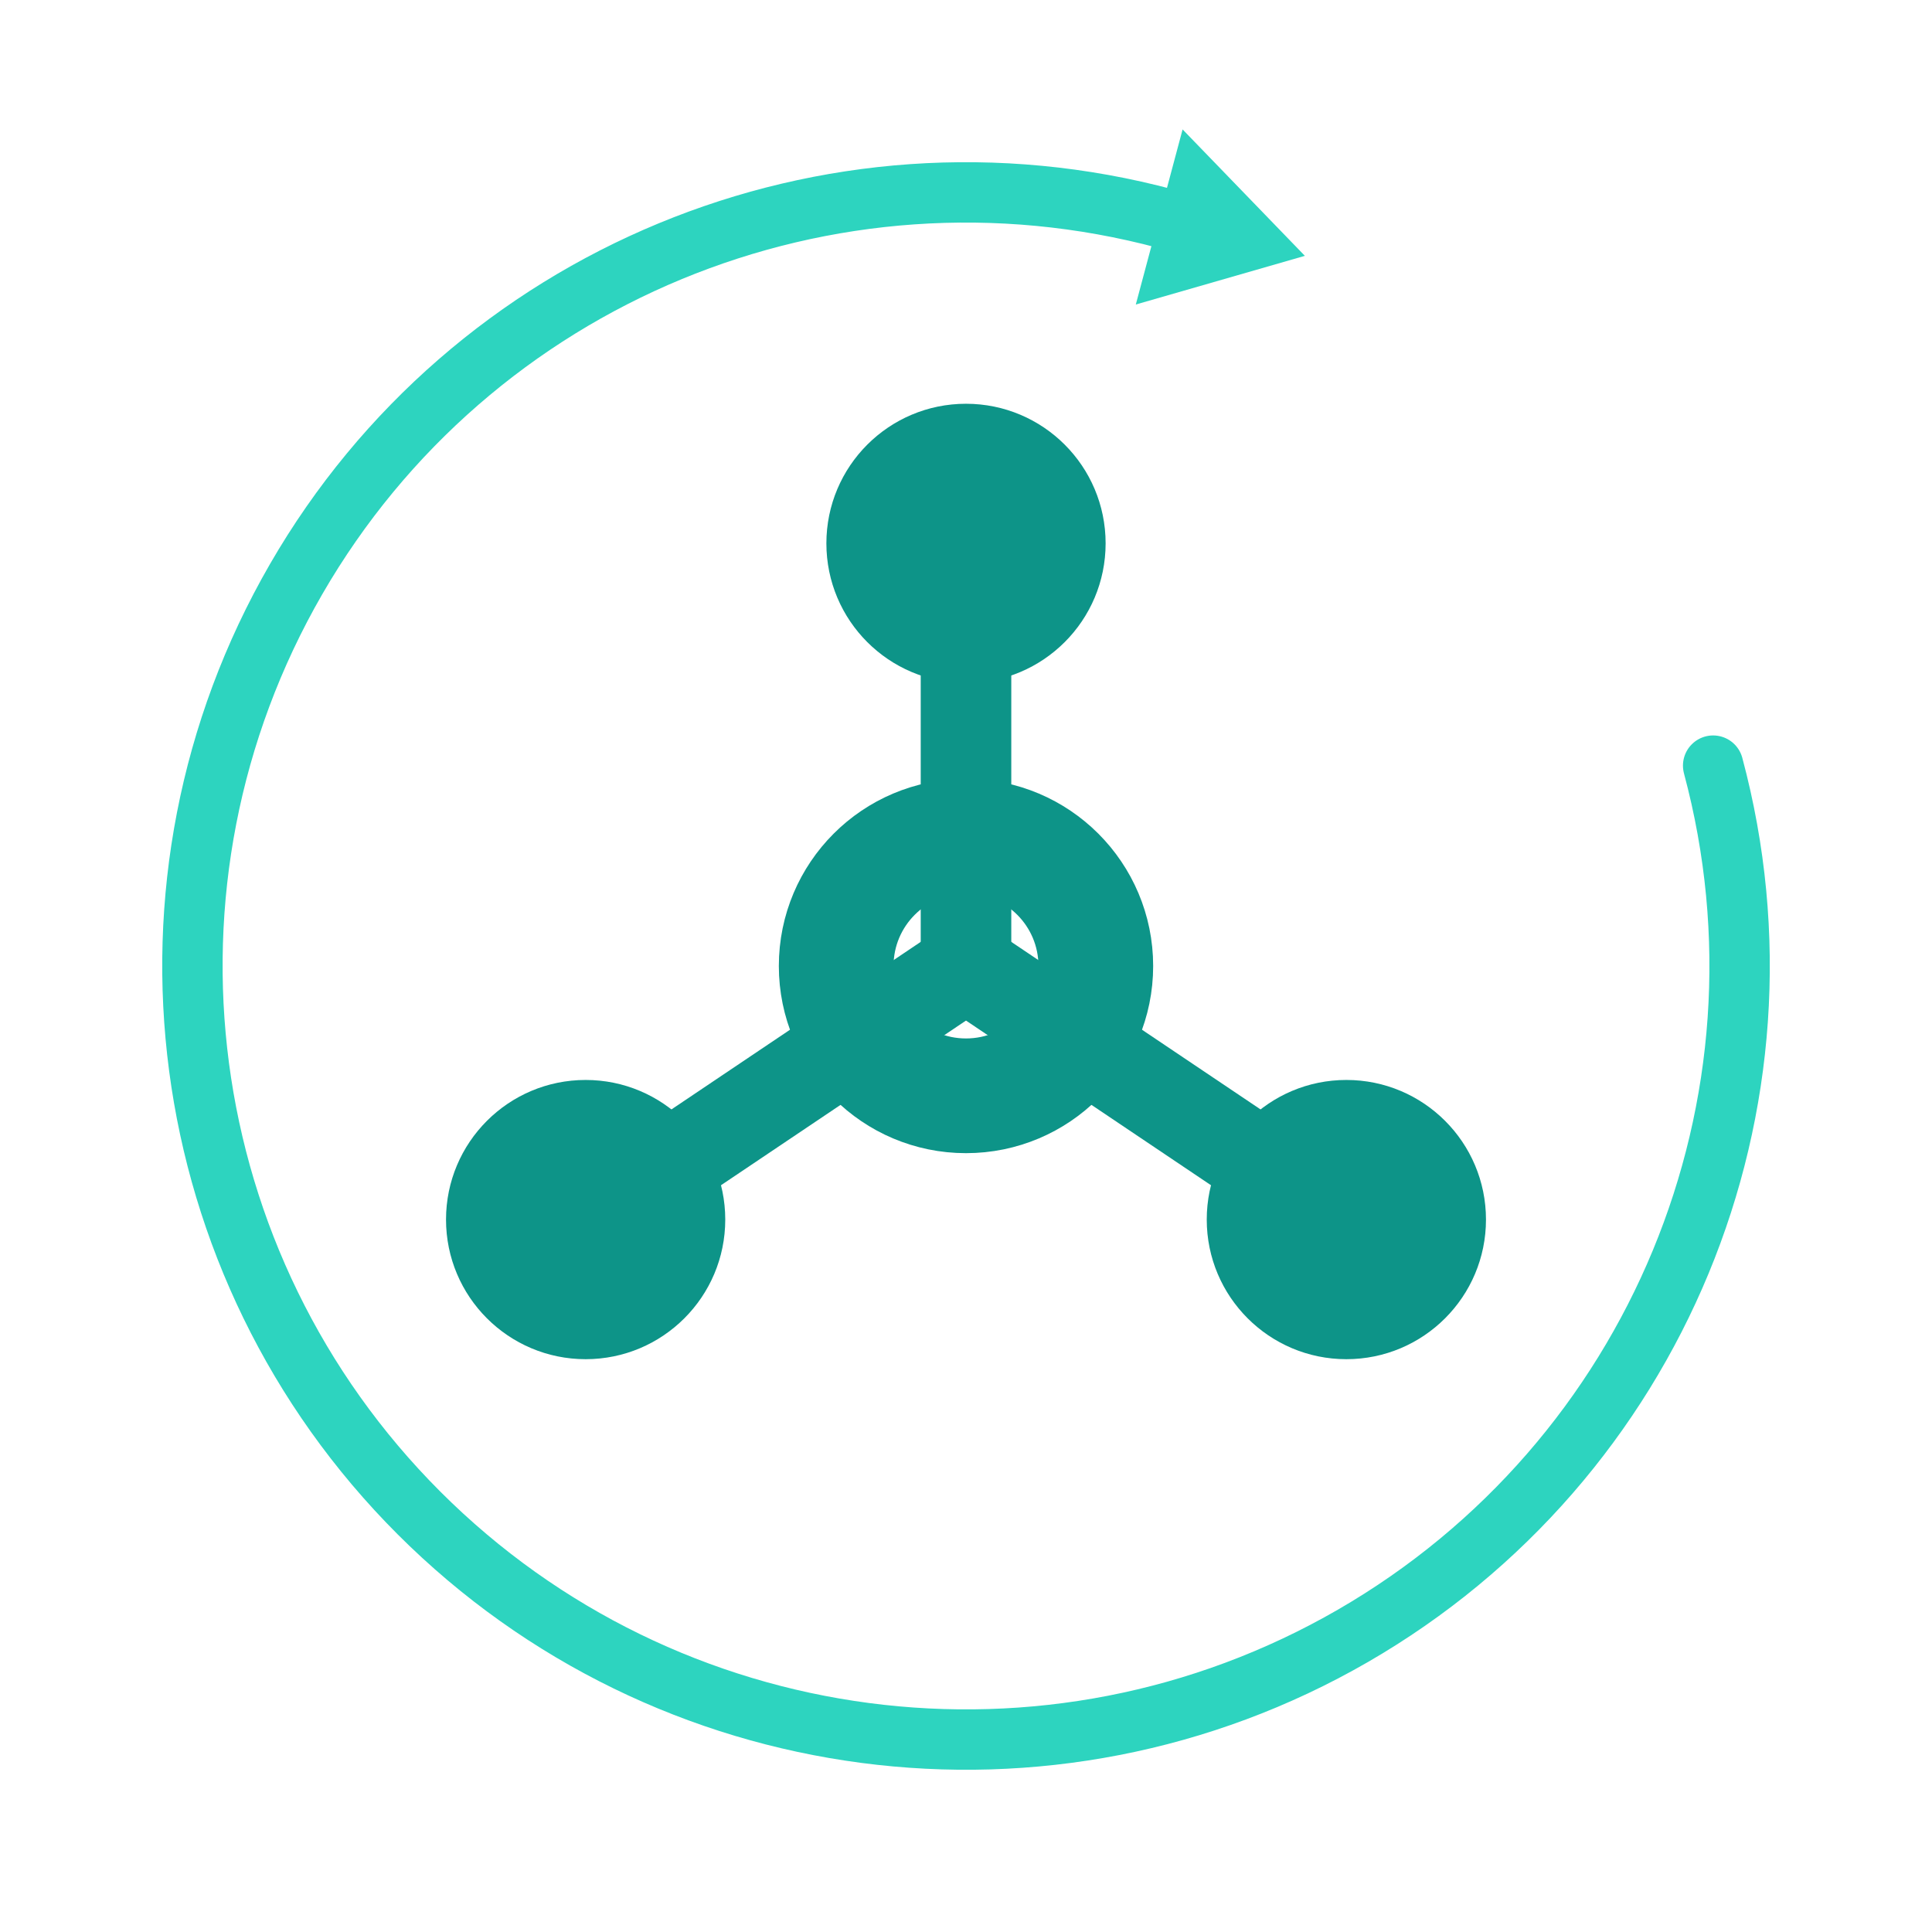
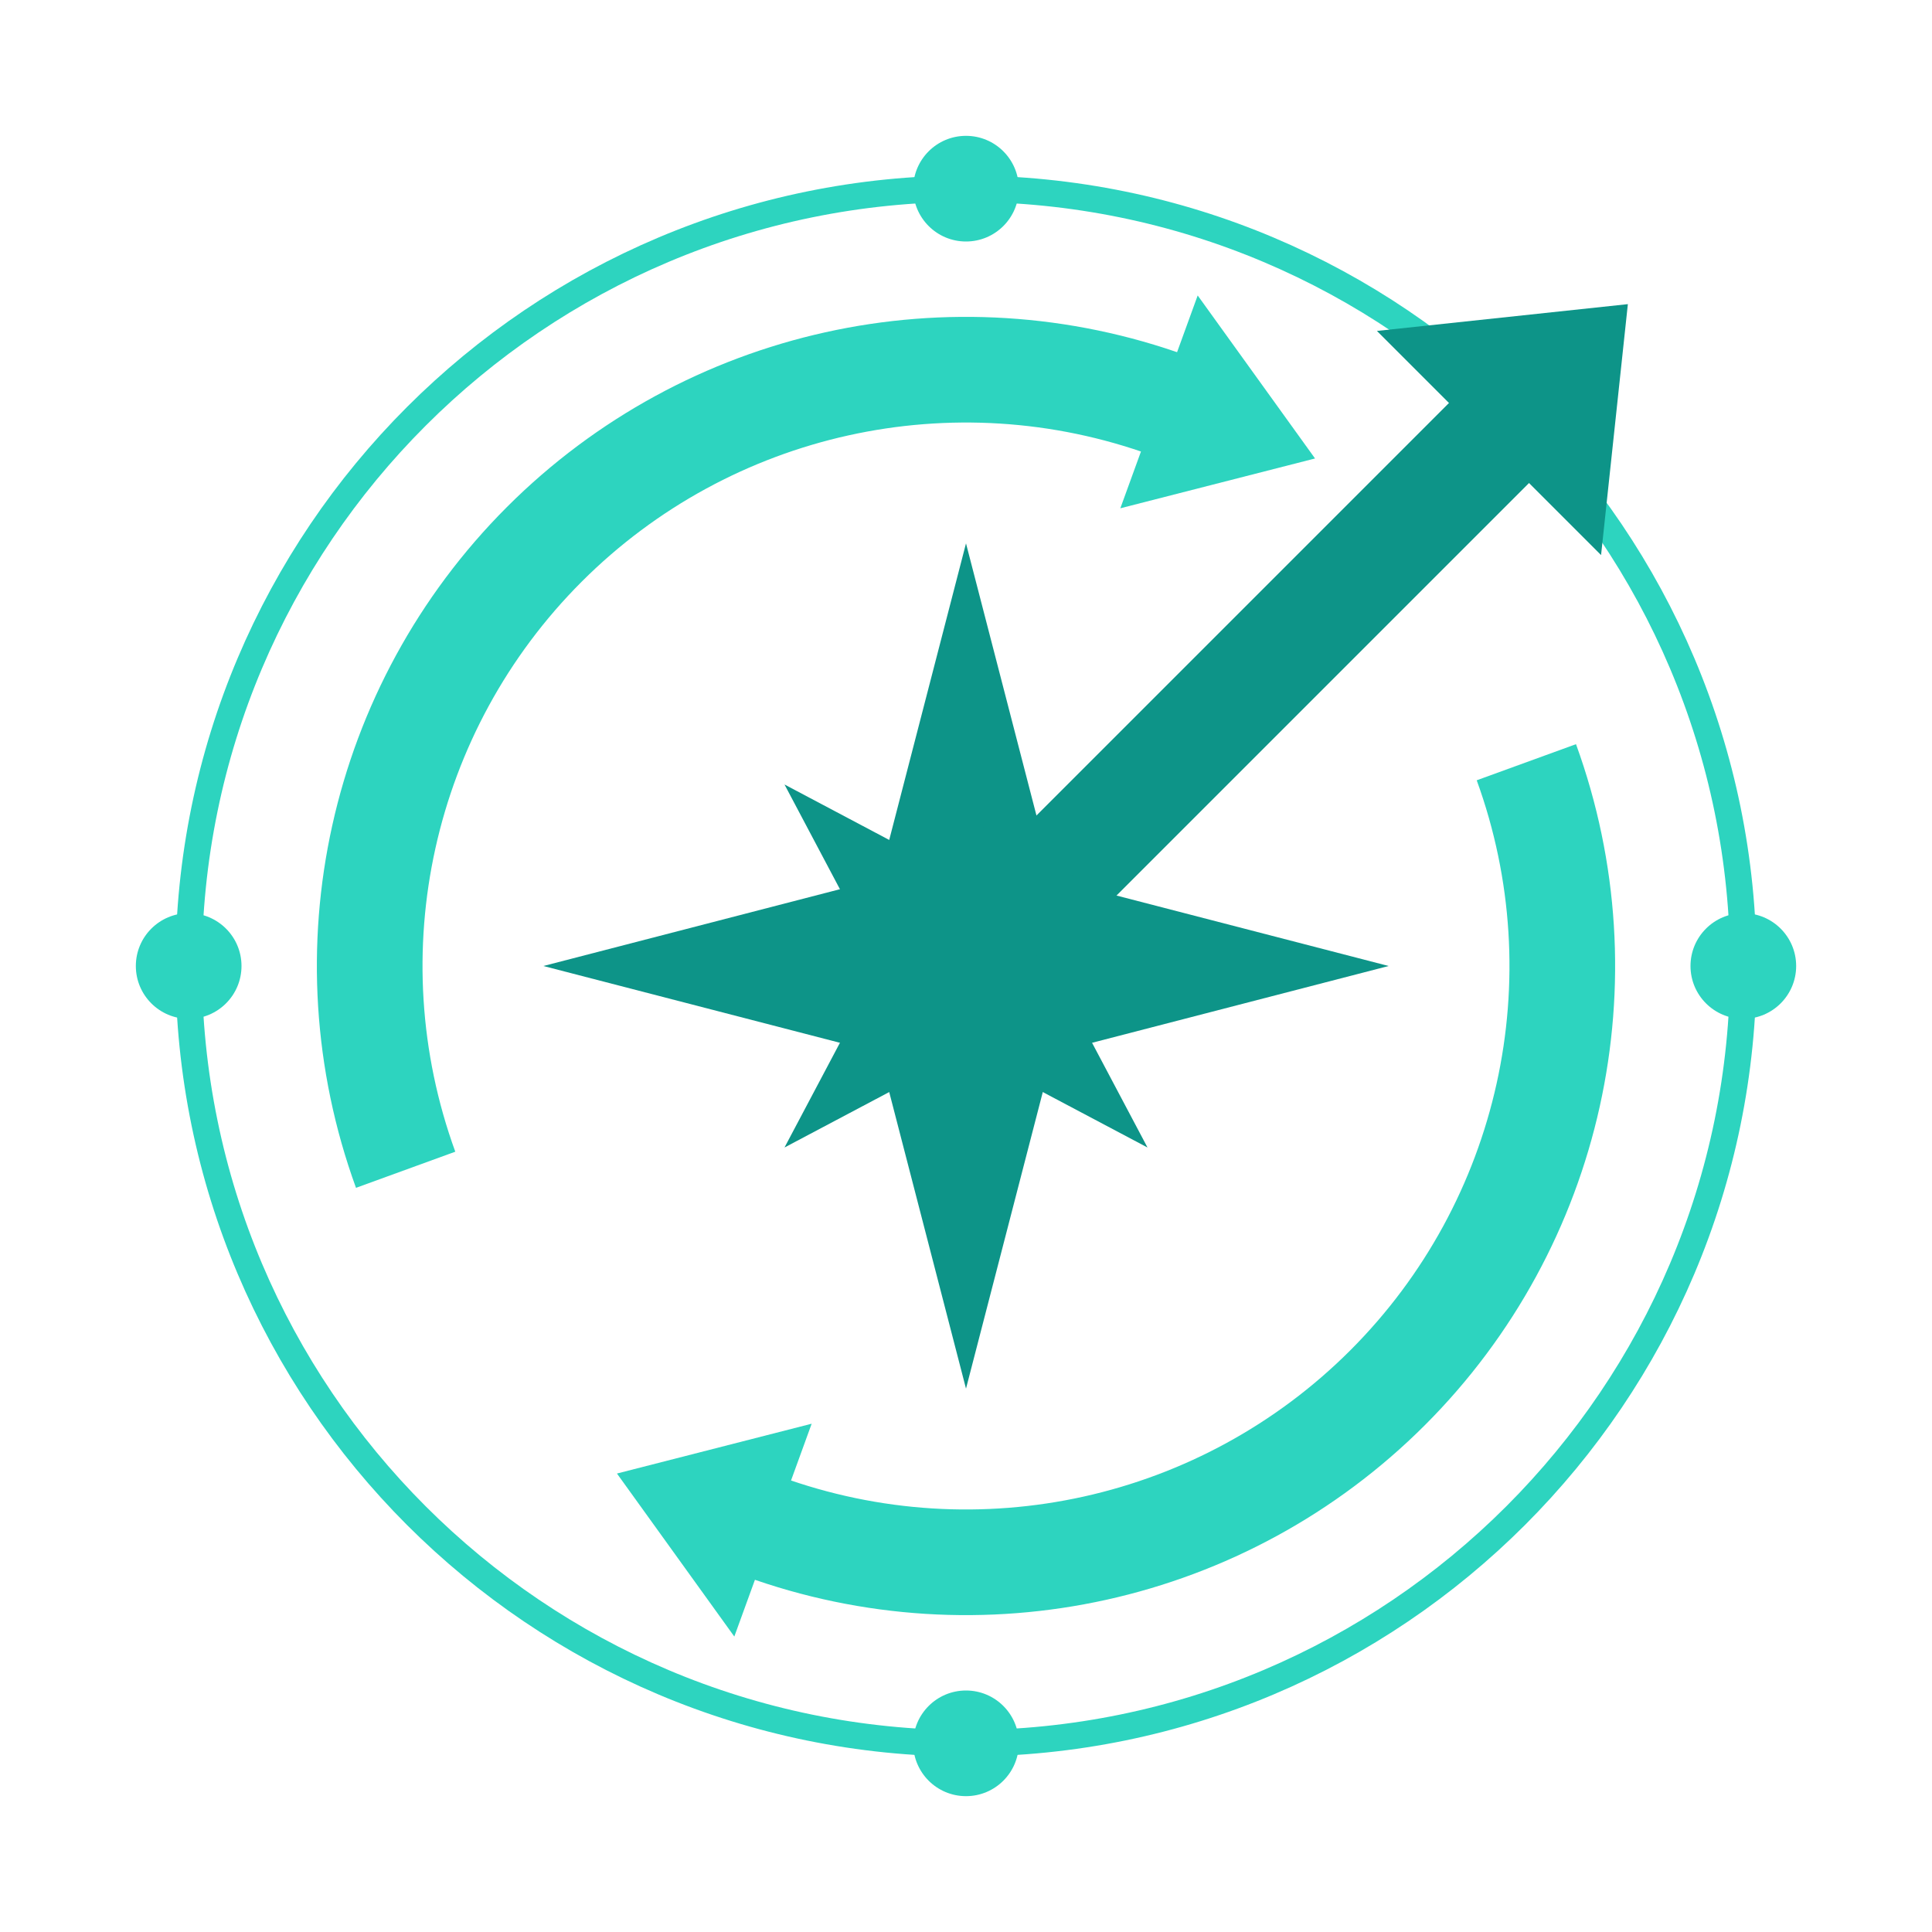
<svg xmlns="http://www.w3.org/2000/svg" viewBox="0 0 512 512" role="img" aria-label="PortGo">
-   <path d="M 454.0 202.9 A 205 205 0 1 1 309.1 58.0" fill="none" stroke="#2dd4bf" stroke-width="16" stroke-linecap="round" />
-   <polygon points="345.8,67.8 301.0,80.7 313.4,34.3" fill="#2dd4bf" />
-   <g stroke="#0d9488" stroke-width="24" stroke-linecap="round">
-     <line x1="256" y1="256" x2="256" y2="147.2" />
-     <line x1="256" y1="256" x2="353.6" y2="321.6" />
-     <line x1="256" y1="256" x2="158.4" y2="321.6" />
-   </g>
-   <circle cx="256" cy="144.0" r="37" fill="#0d9488" />
-   <circle cx="356.8" cy="323.2" r="37" fill="#0d9488" />
-   <circle cx="155.2" cy="323.2" r="37" fill="#0d9488" />
-   <circle cx="256" cy="256" r="34.4" fill="none" stroke="#0d9488" stroke-width="30.4" />
+   <circle cx="256" cy="256" r="206" fill="none" stroke="#2dd4bf" stroke-width="7" />
+   <circle cx="256.0" cy="50.0" r="14" fill="#2dd4bf" />
+   <circle cx="462.0" cy="256.0" r="14" fill="#2dd4bf" />
+   <circle cx="256.0" cy="462.0" r="14" fill="#2dd4bf" />
+   <circle cx="50.0" cy="256.0" r="14" fill="#2dd4bf" />
+   <path d="M 404.5 202.0 A 158 158 0 0 1 202.0 404.5" fill="none" stroke="#2dd4bf" stroke-width="28" />
+   <polygon points="163.5,390.5 215.1,377.3 194.6,433.7" fill="#2dd4bf" />
+   <path d="M 107.5 310.0 A 158 158 0 0 1 310.0 107.5" fill="none" stroke="#2dd4bf" stroke-width="28" />
+   <polygon points="348.5,121.5 296.9,134.7 317.4,78.3" fill="#2dd4bf" />
+   <polygon points="256.0,144.0 285.0,256.0 227.0,256.0" fill="#0d9488" />
+   <polygon points="368.0,256.0 256.0,285.0 256.0,227.0" fill="#0d9488" />
+   <polygon points="256.0,368.0 227.0,256.0 285.0,256.0" fill="#0d9488" />
+   <polygon points="144.0,256.0 256.0,227.0 256.0,285.0" fill="#0d9488" />
+   <polygon points="304.1,304.1 241.2,270.8 270.8,241.2" fill="#0d9488" />
+   <polygon points="207.9,304.1 241.2,241.2 270.8,270.8" fill="#0d9488" />
+   <polygon points="207.9,207.9 270.8,241.2 241.2,270.8" fill="#0d9488" />
+   <line x1="256" y1="256" x2="394.6" y2="117.4" stroke="#0d9488" stroke-width="30" stroke-linecap="round" />
+   <polygon points="431.4,80.6 424.3,147.1 364.9,87.7" fill="#0d9488" />
+   <circle cx="256" cy="256" r="28" fill="none" stroke="#0d9488" stroke-width="18" />
</svg>
